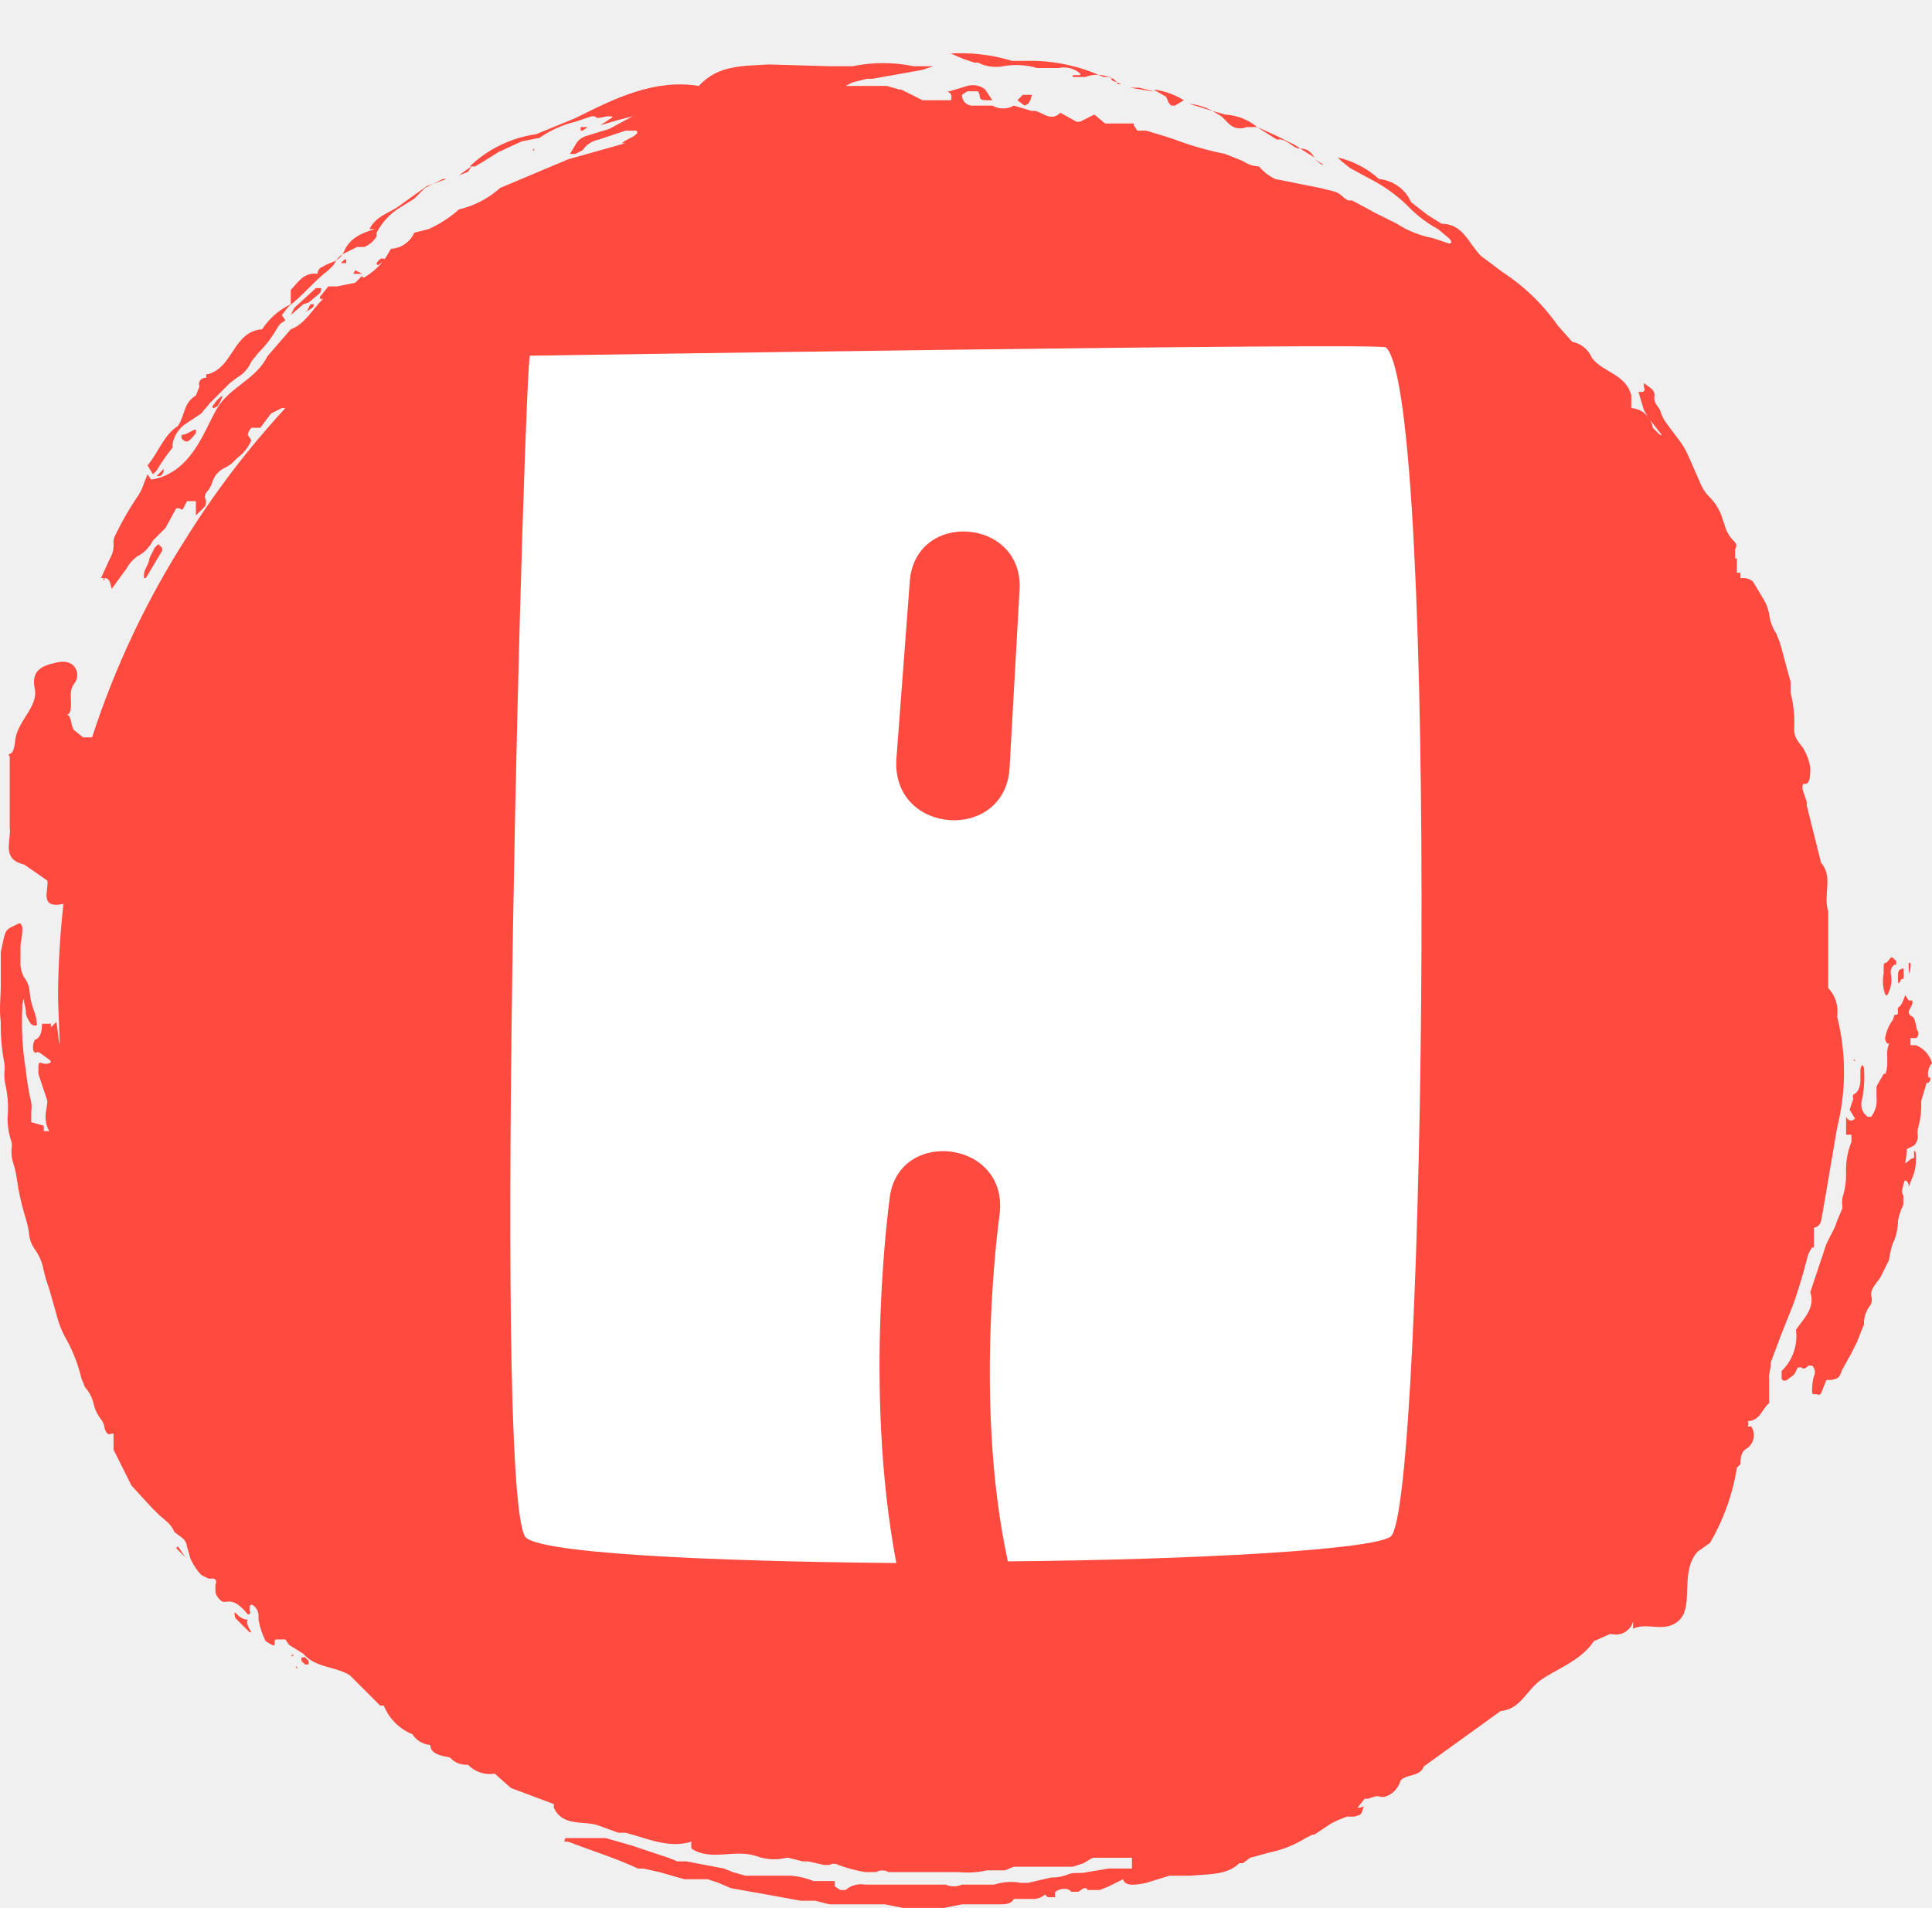
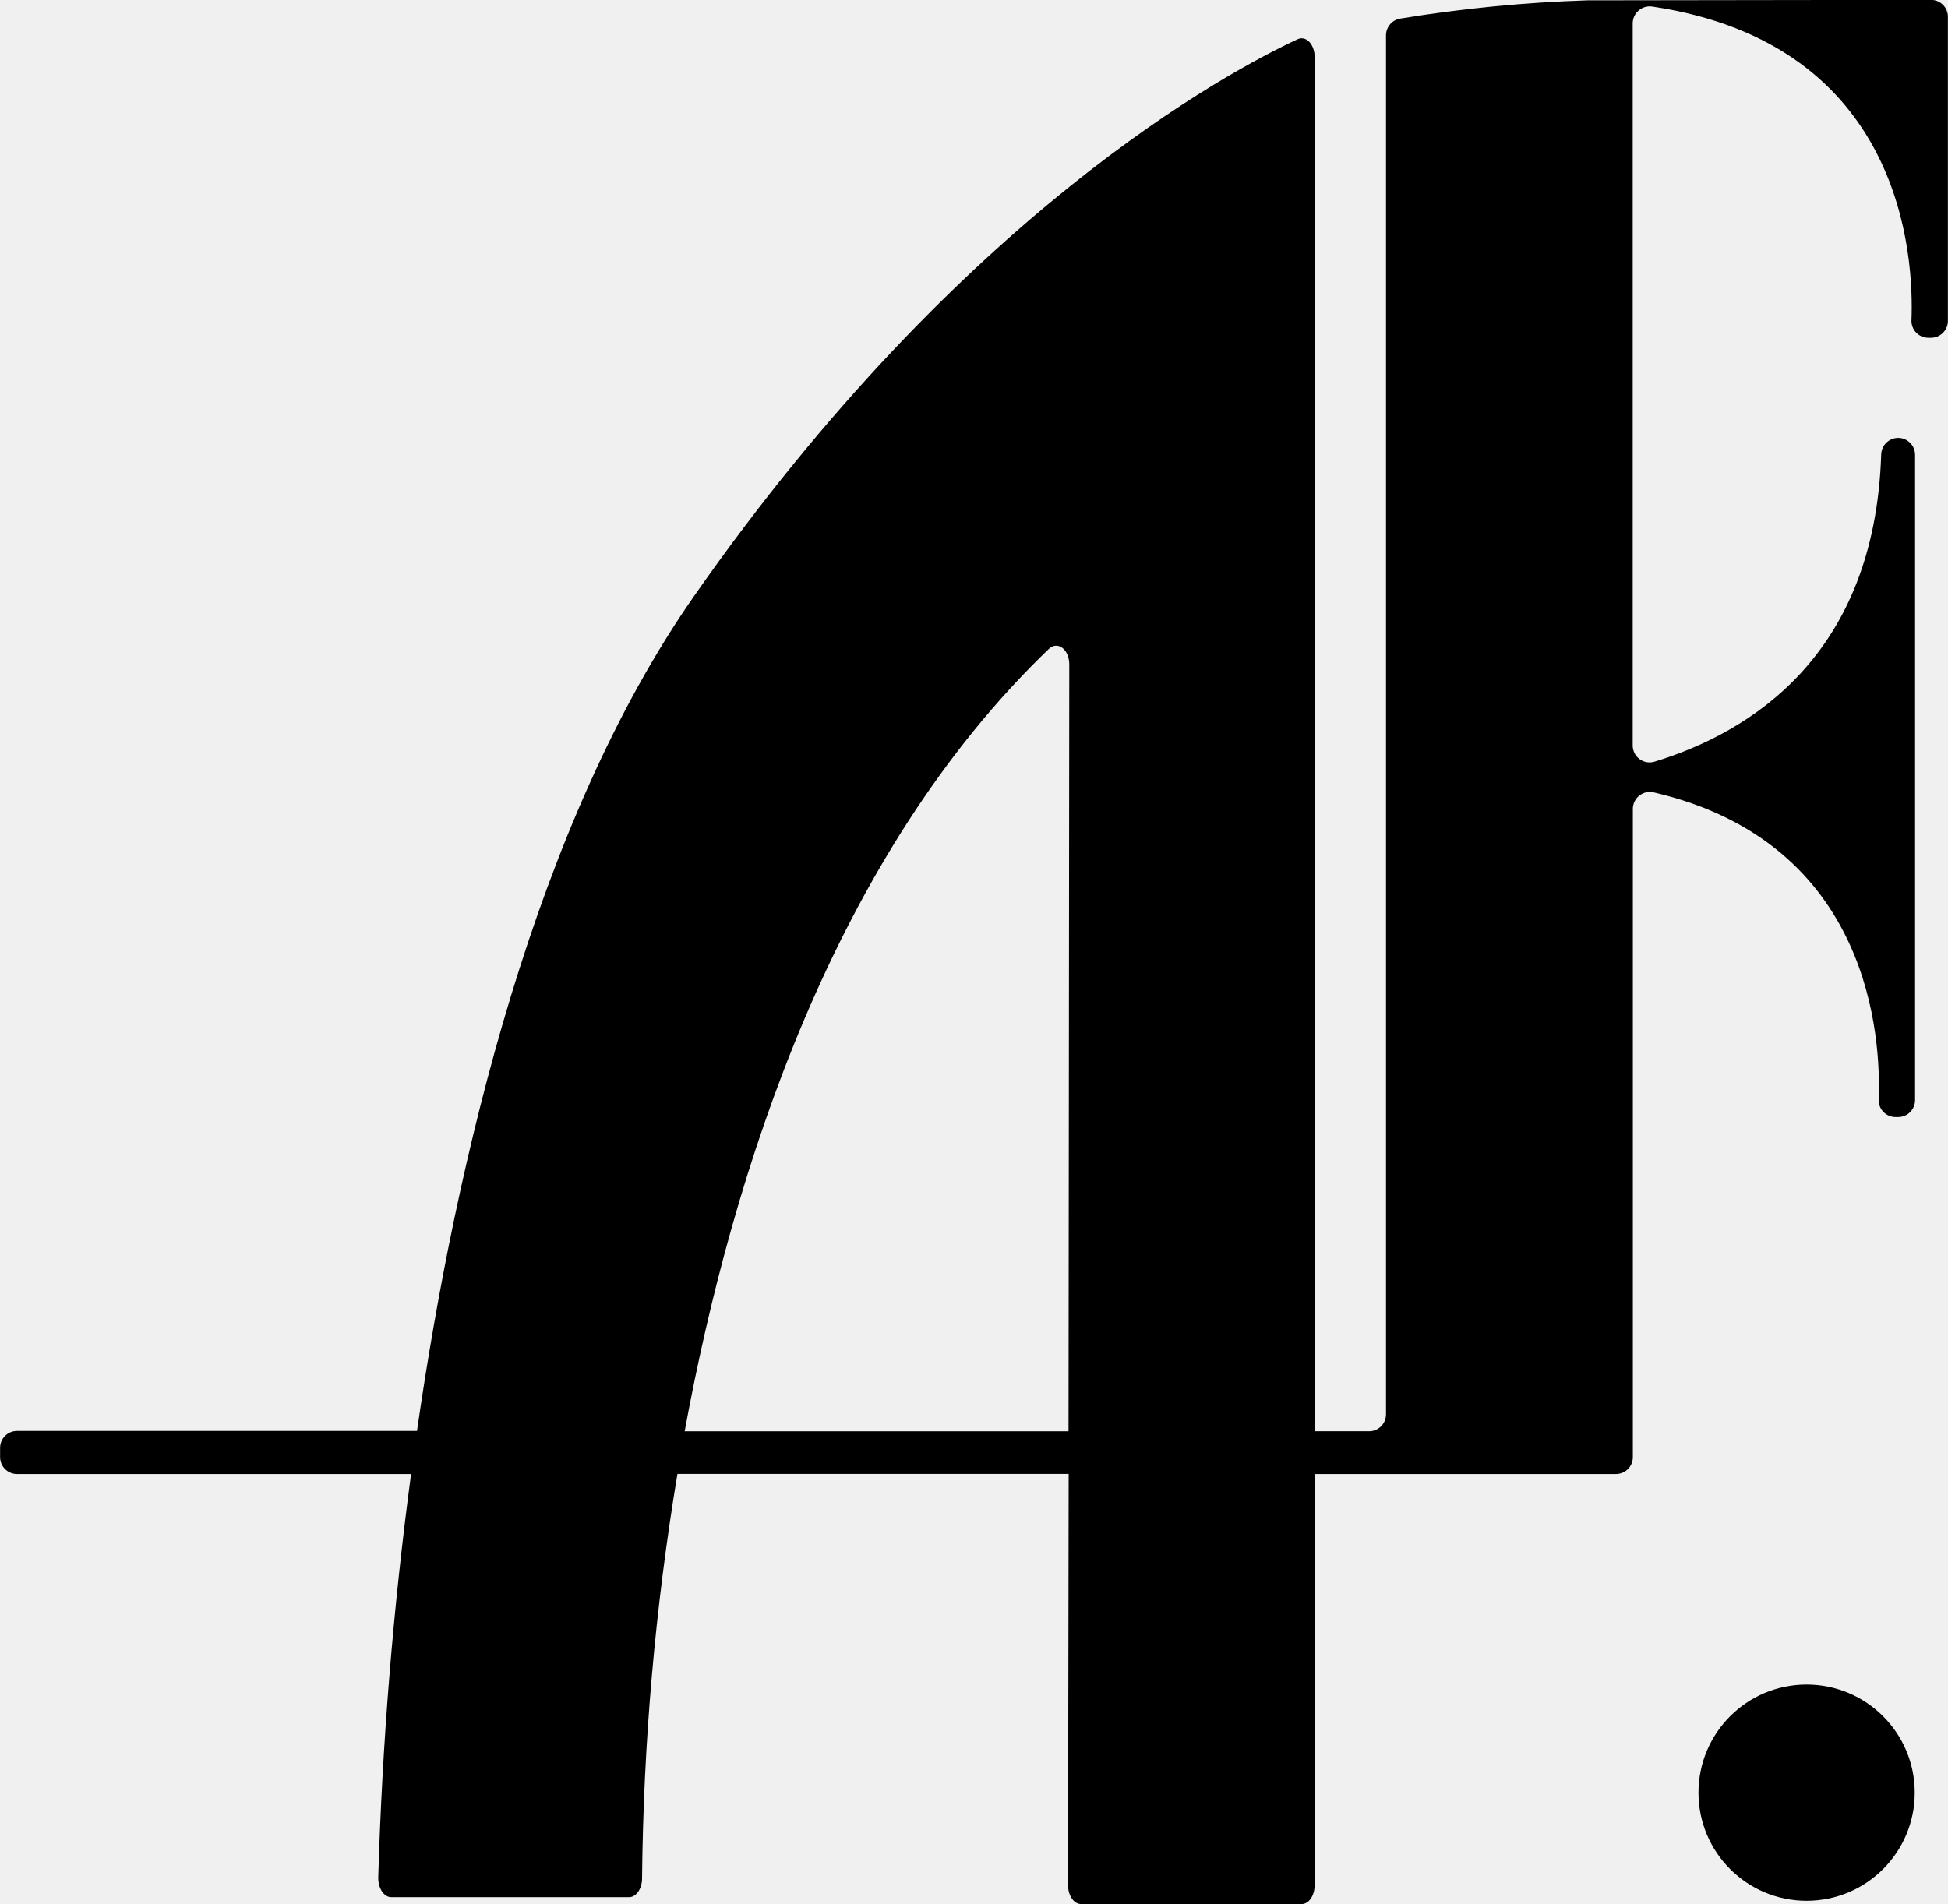
- <svg xmlns="http://www.w3.org/2000/svg" width="308.761" height="304.916" viewBox="0 0 106.008 104.687" class="css-1j8o68f" version="1.1" id="svg23">
-   <defs id="SvgjsDefs2684" />
-   <g id="SvgjsG2685" featurekey="rootContainer" transform="matrix(0.9820593,0,0,0.9820593,-0.05456052,0)" fill="#ff4a3f">
-     <g id="g17">
-       <path d="M19.8 15.3h.5l-.4-.2zm.5.1zm.8-.7c0 .1 0 .1.1.1l.4-.3c-.2-.1-.3-.1-.5.2zm.4-.2zm-4.1 2.3zm-.2.6l.3-.2c.1-.1.1-.2.1-.2h-.2l-.2.4c-.1-.1-.1 0 0 0zm2.2-2.9h-.1l-.2.2h.3zm-2.1 2.4l.6-.5c.1-.1.1-.2.1-.3h-.3l-1.2 1.1-.2.4.7-.6zm-1.1.8z" id="path3" />
-       <path d="M9.7 25v-.2a1.7 1.7 0 0 1 .7-1.1l.9-.6.5-.6.7-.7.4-.4.4-.3a1.9 1.9 0 0 0 .8-.9l.4-.5a5.9 5.9 0 0 0 1-1.3l.2-.3.3-.2-.2-.3.4-.5c.8-.6 1.4-1.4 2.2-2l.3-.3a1.4 1.4 0 0 1 .5-.6l.8-.4h.4a1.4 1.4 0 0 0 .7-.6V13a3.5 3.5 0 0 1 1.3-1.4l.8-.5.2-.2.4-.4 1-.5h.2l-1.1.4-1.4 1c-.6.5-1.4.6-1.8 1.4h.3c-.7.2-1.4.5-1.7 1.2s-.8.6-1.2.9a.4.4 0 0 0-.3.4c-.8-.1-1.1.5-1.5.9v.8a3.9 3.9 0 0 0-1.6 1.4c-1.6.1-1.6 2.1-3 2.5h-.1a.2.2 0 0 0 0 .2c-.3 0-.5.2-.4.5l-.2.5c-.7.4-.6 1.1-1 1.7-.8.5-1.1 1.5-1.7 2.2l.3.5.2-.2a11.6 11.6 0 0 1 .9-1.3zM53.9 3.3l.6.2h.2a2.2 2.2 0 0 0 1.4.2 4.1 4.1 0 0 1 1.9.1h1.2a1.4 1.4 0 0 1 1.2.3.1.1 0 0 1 0 .1H60a.1.1 0 0 0 0 .1h.7a1.8 1.8 0 0 1 1.3 0c.2 0 .1.1.2.2l.5.2h-.2c-.2-.4-.5-.4-.8-.4a9.7 9.7 0 0 0-4.3-.9h-.8A9.8 9.8 0 0 0 53 3h.2zm7.3 3.1zM50.3 4.7zm10.9 1.7h.2-.2zM19 14.7zm32.1-10zm17.6 2.2a.9.9 0 0 0 1 .2h.6a3.1 3.1 0 0 0-1.8-.7l-.7-.2.5.3zm-3.4-1.3c0 .1.1.2.2.3h.2l.5-.3a4.2 4.2 0 0 0-1.7-.6l.7.4zm7.4 2.7l.8.5c-.2-.3-.4-.5-.8-.5z" id="path5" />
-       <path d="M99 76.1l.6-1.6.6-1.5c.2-.5.6-1.8.8-2.6a1.7 1.7 0 0 1 .3-.7h.1v-1.1c.5-.1.4-.6.5-.9l.8-4.7a12.7 12.7 0 0 0 0-6.2 1.9 1.9 0 0 0-.5-1.6v-4.3c-.3-.9.3-1.9-.4-2.7L101 45a.4.4 0 0 0 0-.2l-.2-.6a.5.5 0 0 1 0-.4h.1c.3 0 .3-.5.3-.9a3 3 0 0 0-.4-1.1l-.3-.4a1.1 1.1 0 0 1-.2-.7 6.7 6.7 0 0 0-.2-2v-.6c-.2-.7-.4-1.5-.6-2.2l-.2-.5a2.5 2.5 0 0 1-.4-1.1 2.5 2.5 0 0 0-.3-.8l-.6-1a.8.8 0 0 0-.6-.2h-.1V32h-.2v-.8H97V31a.4.4 0 0 0 0-.1v-.2c.1-.2.1-.3-.1-.5a1.8 1.8 0 0 1-.4-.6l-.2-.6a2.9 2.9 0 0 0-.7-1.2 2.2 2.2 0 0 1-.5-.7l-.7-1.6a4.3 4.3 0 0 0-.6-1l-.6-.8a2.4 2.4 0 0 1-.4-.8l-.2-.3a.6.6 0 0 1-.1-.5.5.5 0 0 0-.2-.4l-.4-.3v.2c.1.2 0 .3-.1.3h-.2l.3 1 .3.5.7.9h-.1l-.2-.2-.2-.2a1.3 1.3 0 0 0-1.2-1.1v-.7c-.3-1.2-1.6-1.3-2.2-2.1a1.5 1.5 0 0 0-1.1-.9l-.8-.9a11.3 11.3 0 0 0-3.1-3l-.8-.6-.4-.3c-.7-.7-1-1.8-2.2-1.8l-.8-.5-.9-.7a2.2 2.2 0 0 0-1.8-1.3 5.1 5.1 0 0 0-2.3-1.2l.2.2.5.4 1.3.7a8.5 8.5 0 0 1 2.1 1.6 6.8 6.8 0 0 0 1.5 1.1l.6.5c.1.1.2.2.1.3H81l-.9-.3a5.6 5.6 0 0 1-2-.8l-1.2-.6-1.3-.7h-.2c-.3-.1-.4-.4-.8-.5l-.8-.2-2.5-.5a2.6 2.6 0 0 1-.9-.7 1.7 1.7 0 0 1-.9-.3l-1-.4a18.1 18.1 0 0 1-2.8-.8l-.6-.2-1-.3h-.5l-.2-.3v-.1h-1.6l-.6-.5-.4.2-.4.2h-.2l-.9-.5c-.6.6-1.1-.2-1.6-.1l-1-.3a1.2 1.2 0 0 1-1.2 0h-1.2a.6.6 0 0 1-.5-.6l.3-.2h.6a.7.7 0 0 1 .1.3c0 .2.2.2.5.2h.2l-.4-.6a1.1 1.1 0 0 0-1-.2l-1 .3H53c.3.2.2.3.2.5h-1.6l-.4-.2-.8-.4h-.1l-.7-.2h-2.3l.4-.2.8-.2h.3l1.7-.3 1.1-.2.6-.2h-1.1a8.4 8.4 0 0 0-3.4 0h-1.3L43 3.6c-1.4.1-2.8 0-3.9 1.2-2.5-.4-4.7.7-6.9 1.8l-2.2.9a6.7 6.7 0 0 0-3.7 1.8h.3l.5-.3.8-.5 1.3-.6 1-.2a6 6 0 0 1 2-.9l.9-.3h.2c.1.2.5 0 .7 0h.2c.1 0 .1.1 0 .1l-.6.4 1-.3.8-.2-1.3.7-1.3.4a1 1 0 0 0-.6.5l-.3.5h.3l.4-.2a1.4 1.4 0 0 1 .9-.6l1.5-.5h.5a.1.1 0 0 1 .1.2c-.2.2-.6.3-.8.5h.2l-3.2.9-3.8 1.6a5.2 5.2 0 0 1-2.3 1.2 6.6 6.6 0 0 1-1.7 1.1l-.8.2a1.5 1.5 0 0 1-1.3.9l-.3.5a3.7 3.7 0 0 1-1.2 1.1h-.1v-.1l-.2.2-.2.2-1 .2h-.5l-.4.5c-.1.1-.1.2 0 .2h.1c-.6.6-1 1.4-1.8 1.7L15 19.9c-.6 1.2-1.8 1.6-2.6 2.6s-1.4 3.9-3.9 4.3l-.2-.3-.2.5a2.7 2.7 0 0 1-.4.8 16.9 16.9 0 0 0-1.2 2.1.8.8 0 0 0-.1.5 1.4 1.4 0 0 1-.2.8l-.5 1.1h.2c.3 0 .3.3.4.6l.8-1.1a2.2 2.2 0 0 1 .6-.7 2 2 0 0 0 .9-.9l.3-.3.4-.4.6-1.1h.2c.1.1.1.1.2 0l.2-.4h.5v.8l.5-.5a.5.5 0 0 0 0-.5.4.4 0 0 1 .1-.3 1.5 1.5 0 0 0 .3-.5 1.3 1.3 0 0 1 .8-.9l.3-.2.3-.3a2.4 2.4 0 0 0 .8-1l-.2-.3c0-.1.1-.3.2-.4h.5l.6-.8.6-.3h.2a48.8 48.8 0 0 0-5.5 7.2h-.1.1a48.4 48.4 0 0 0-5.3 11.2h-.5l-.5-.4c-.2-.2-.1-.7-.4-.9h.1c.3-.5-.1-1.2.3-1.7s.1-1.4-.9-1.2-1.5.5-1.3 1.5-1 1.8-1.1 2.9-.5.5-.3.9v3.9c.1.8-.5 1.8.8 2.1l1.3.9c.1.5-.5 1.6.9 1.3a49.2 49.2 0 0 0-.3 5c0 1.1.1 2.2.1 3.3v-.4c-.1-.4-.1-.8-.2-1.3l-.3.3v-.2h-.5c0 .5-.1.8-.4.9a.9.9 0 0 0-.1.5c0 .1.1.3.2.2s.4.2.7.4-.2.3-.4.2-.2.1-.2.3v.3l.5 1.5c0 .3-.1.6-.1.9a1.7 1.7 0 0 0 .2.8h-.3v-.3l-.7-.2v-.6a1.5 1.5 0 0 0 0-.5 14.6 14.6 0 0 1-.3-1.8 16.6 16.6 0 0 1-.2-3.5.9.9 0 0 1 .1-.5v.2a2.9 2.9 0 0 1 .1.5.8.8 0 0 0 .1.4c.1.2.2.4.4.4s.1-.1.1-.2a2.1 2.1 0 0 0-.1-.5 4.2 4.2 0 0 1-.3-1.3 1.5 1.5 0 0 0-.3-.7 1.6 1.6 0 0 1-.2-.9v-.8c0-.3.1-.6.1-.9a.5.5 0 0 0-.1-.4h-.1c-.8.4-.7.2-1 1.6V55c0 .7-.1 1.4 0 2.1a10.8 10.8 0 0 0 .2 2.3 1.8 1.8 0 0 1 0 .5 3.1 3.1 0 0 0 .1.9 5.9 5.9 0 0 1 .1 1.3 3.9 3.9 0 0 0 .2 1.7 1.2 1.2 0 0 1 0 .4 2.1 2.1 0 0 0 .1.8 4.9 4.9 0 0 1 .2.9 14 14 0 0 0 .5 2.2 5 5 0 0 1 .2 1 1.7 1.7 0 0 0 .3.7 2.9 2.9 0 0 1 .5 1.2 8.5 8.5 0 0 0 .3 1l.4 1.4a5.4 5.4 0 0 0 .6 1.5 8.5 8.5 0 0 1 .8 2.1l.2.5a2.1 2.1 0 0 1 .5 1 2.1 2.1 0 0 0 .4.8 1 1 0 0 1 .2.5c.1.3.2.4.4.3h.1v.9l.5 1 .5 1 1.1 1.2.4.4c.3.3.7.5.9 1l.4.3a.7.7 0 0 1 .3.5l.2.7a3.3 3.3 0 0 0 .6.9l.4.2h.3a.2.2 0 0 1 .1.3 2.5 2.5 0 0 0 0 .5.9.9 0 0 0 .4.5h.2c.4-.1.8.2 1.2.7h.1c0-.1.1-.1 0-.2v-.2c0-.1.1-.2.2-.1a.7.7 0 0 1 .3.6v.2a4.3 4.3 0 0 0 .4 1.2c.5.3.5.3.5.1s0-.2.2-.2h.4l.2.3.8.5c.7.8 1.8.7 2.6 1.2l1.7 1.7h.2a2.9 2.9 0 0 0 1.6 1.6 1.3 1.3 0 0 0 1 .6c0 .5.6.6 1.1.7a1.2 1.2 0 0 0 .8.4h.2a1.7 1.7 0 0 0 1.5.5l.9.8 2.4.9v.2c.5 1.1 1.7.7 2.5 1l1.1.4h.4c1.2.3 2.4.9 3.7.5a.7.7 0 0 0 0 .4c1.1.7 2.4 0 3.6.4a2.9 2.9 0 0 0 1.7.1h.1l.8.2h.3l.9.2h.3a.5.5 0 0 1 .5 0 7.9 7.9 0 0 0 1.5.4h.6a.7.7 0 0 1 .7 0h3.9a5 5 0 0 0 1.6-.1h1l.5-.2H60l.6-.2.5-.3h2.2v.6H62l-1.2.2c-.4.1-.7 0-1 .1a2.4 2.4 0 0 1-1 .2l-1.3.3h-.4a3.1 3.1 0 0 0-1.5.1h-1.8a1.1 1.1 0 0 1-.9 0h-4.5a1.3 1.3 0 0 0-1.1.3H47l-.3-.2v-.3h-1.2a4.1 4.1 0 0 0-1.3-.3h-2.5l-.7-.2-.5-.2-2.1-.4h-.5l-.5-.2-2.1-.7-1.4-.4h-2.2c-.1 0-.1.1-.1.2h.2c1.3.5 2.6.9 3.9 1.5h.3l.9.2 1.4.4h1.3l.6.2.7.3 1.7.3 1.1.2 1.1.2h.8l.8.2h3.1l1 .2h2.3l1-.2H56c.4 0 .6-.1.7-.3h1a1 1 0 0 0 .8-.3c-.1.1 0 .1.1.2h.4v-.2c0-.1 0-.1.2-.2s.6-.1.7.1h.4l.3-.2c.2 0 .2 0 .2.1h.7l.5-.2.8-.4c.1.3.4.4 1.3.2l1.3-.4h1.2c.9-.1 2 0 2.7-.7h.2l.4-.3 1.1-.3a6.1 6.1 0 0 0 2-.8l.4-.2h.1l.9-.6.4-.2.5-.2h.4c.4-.1.4-.1.5-.4s0-.1-.2-.1h-.1l.4-.5h.2c.3-.1.5-.2.7-.1h.2a1.3 1.3 0 0 0 .9-.9c.3-.4 1.1-.2 1.3-.8l4.3-3.1c1.1-.1 1.4-1.1 2.2-1.7s2.3-1.1 3-2.2l.9-.4h.1a1 1 0 0 0 1.2-.7v.4c.8-.4 1.8.3 2.6-.5s0-2.7 1-3.8l.7-.5a12.1 12.1 0 0 0 1.5-4.2l.2-.2c0-.3 0-.7.4-.9a.9.9 0 0 0 .2-1.2h-.2a.3.3 0 0 0 0-.3c.7 0 .8-.7 1.2-1V77a.5.5 0 0 1 0-.2 3.8 3.8 0 0 0 .1-.7zM5.9 32.2z" id="path7" />
-       <path d="M26.4 9.3l-.3.2-.4.3.5-.2zm6.1-2h.1l.3-.2h-.4zm-2.6 1l-.1.1h.1v-.1zm-1.5 1.4zm1.3-.2zm-6.3 3.1zM9.2 26.2l-.4.4H9a.4.4 0 0 0 .2-.4zm3-3.5a2.1 2.1 0 0 0 .3-.6 1.5 1.5 0 0 0-.5.5c-.1.1-.1.2 0 .2zM11 24.2V24c-.2 0-.5.3-.8.3v.2c.3.3.4.2.8-.3zm3 66.2zM73.9 9.2h.1l-.5-.3zm-2.5-1.4c.5-.1.8.4 1.2.5h.1l-.3-.2-1-.5-1.1-.5.3.2zM52.8 3.1zm11.7 2h-.1l-1.2-.2h.5zm2 .7l1.3.4a3.3 3.3 0 0 0-1.3-.4zm-9 0a1 1 0 0 0 .2-.5h-.5l-.3.3.4.3zm9 1.6zM49.9 4.2zm2.9.7zM48.5 4zm13.8 2.1a.5.5 0 0 0 0 .1zm44.8 52.3h-.3V58h.3c.1 0 .2-.3.1-.4s-.1-.7-.3-.8a.3.3 0 0 1-.2-.3l.2-.4a.4.4 0 0 0 0-.2h-.2l-.2-.3c-.1.3-.2.6-.4.7a.5.5 0 0 0 0 .2c0 .1 0 .2-.1.2h-.1a1.1 1.1 0 0 1-.1.3 2.3 2.3 0 0 0-.4.9.4.4 0 0 0 .1.4h.1a1.7 1.7 0 0 0-.1.8v.4a1.8 1.8 0 0 1-.1.5h-.1l-.4.7v.6a1.5 1.5 0 0 1-.3 1.1h-.2l-.2-.2a.9.9 0 0 1-.1-.8 6.5 6.5 0 0 0 .1-1.7c0-.1-.1-.2-.1-.2a.5.5 0 0 0-.1.3v.6c0 .2-.1.6-.3.7s-.1.2-.1.3l-.2.6.3.5c-.2.2-.4.1-.5-.1v1h.3v.4a4.2 4.2 0 0 0-.3 1.4 3.3 3.3 0 0 0 0 .4 4 4 0 0 1-.2 1.3 2 2 0 0 0 0 .6l-.3.7a3.2 3.2 0 0 1-.3.7l-.3.6-.9 2.7c.3.9-.4 1.5-.8 2.1a2.7 2.7 0 0 1-.8 2.3v.4c0 .1.1.2.3.1l.4-.3.2-.4h.2c.1.1.2.1.4-.1h.2a.5.5 0 0 1 .1.6 2.9 2.9 0 0 0-.1.8c0 .1 0 .2.1.2h.2c.1.1.2 0 .3-.3l.2-.5h.3c.4-.1.4-.1.6-.6l.5-.9.3-.6.4-1a1.6 1.6 0 0 1 .3-1 .6.6 0 0 0 .1-.6c0-.2 0-.3.2-.6l.3-.4.5-1a4.7 4.7 0 0 1 .2-.9 3 3 0 0 0 .3-1.3 3.8 3.8 0 0 1 .3-.9v-.5c-.1-.2-.1-.2 0-.6s.1-.2.2-.2a.4.4 0 0 1 .1.3l.2-.5a2.3 2.3 0 0 0 .2-.9v-.3c0-.1 0-.3-.1-.3v.4c-.2 0-.3.2-.5.3a6.4 6.4 0 0 0 .1-.8l.4-.2a.7.7 0 0 0 .2-.6 1.4 1.4 0 0 1 0-.3 4.8 4.8 0 0 0 .2-1.4v-.2l.3-1h.1a.3.3 0 0 0 .1-.3h-.1a.9.9 0 0 1 .2-.8 1.5 1.5 0 0 0-.9-1zm-1.2 7.8zm-.2-9.9zm0 0zM9.1 30.8a.3.3 0 0 0 0-.2l-.2-.2-.2.2-.3.6c0 .3-.3.6-.3.9v.2h.1zm96.3 24.8h.1a1.7 1.7 0 0 0 .2-1.2.5.5 0 0 1 .2-.5h.1v-.2l-.2-.2h-.1c-.1.1-.2.3-.3.3s-.1.1-.1.3v.3a2.2 2.2 0 0 0 .1 1.2zM13.2 90.1c-.1 0 0 .2 0 .3l.8.8h.1c-.2-.3-.3-.6-.2-.7a.9.9 0 0 1-.5-.2zm.8.3zm92.3-35.7h.1a2 2 0 0 0 0-.6c-.3.1-.3.1-.3.6s.1.1.2 0z" id="path9" />
-       <path d="M106.7 62a.6.6 0 0 0 .1-.5c0-.1-.1-.2-.1-.1h-.2v.2c0 .4.1.5.2.4zm.1-8.2h-.1v.6a1 1 0 0 0 .1-.6zM17.1 92.6h-.2v.2l.2.2h.2v-.2zm86.6-33.3c0-.1 0-.1-.1-.1zM9.9 86.5l.5.5-.4-.6z" id="path11" />
-       <circle cx="10.5" cy="87.1" transform="rotate(-24.8 10.4 87.159)" id="circle13" />
-       <path d="M9.7 30.1h-.1v.2-.2h.1zm83.2-6.6l-.2-.3h-.1zm-14.7 77.1zM5.9 32.2zm-.1.2a.3.3 0 0 0 .1-.2v.2zm1.9-4.9zM61.5 2.4zm42.8 58.2v.1-.1zM16.4 92.5h-.1c.1.1.2 0 .1-.1zm.2.7h.1l-.1-.1v.1zm73.9-71.3zm15.2 34.4zM14.6 91.7zm92.1-37zm-.8 11.4zM34.6 0z" id="path15" />
-     </g>
-   </g>
-   <g id="SvgjsG2686" featurekey="nameFeature-0" transform="matrix(2.284354,0,0,2.284354,27.98006,-5.60952)" fill="#ffffff">
-     <path d="M9.6 16.48 l-0.32 4.24 c-0.08 1.8 2.6 1.96 2.72 0.2 l0.24 -4.28 c0.12 -1.76 -2.56 -1.96 -2.64 -0.16 z M0.48 11 l0 0 c0.04 0 20.48 -0.32 20.56 -0.2 c1.28 1.12 0.96 27.8 0.12 28.56 c-0.4 0.32 -4.64 0.56 -9.2 0.6 c-0.84 -3.84 -0.2 -8.32 -0.2 -8.32 c0.24 -1.8 -2.44 -2.12 -2.64 -0.4 c0 0.04 -0.64 4.52 0.16 8.76 c-4.56 -0.04 -8.68 -0.24 -8.92 -0.64 c-0.8 -1.44 0 -28.28 0.12 -28.36 z" id="path20" />
-   </g>
+ <svg xmlns="http://www.w3.org/2000/svg" id="AF_Logo" viewBox="0 0 415.26 405.94">
+   <path d="M454,47l-72.22.1h-1A307.63,307.63,0,0,0,340.83,51a3.62,3.62,0,0,0-3,3.58v294a3.61,3.61,0,0,1-3.61,3.61h-11.6v-293c0-2.7-1.83-4.63-3.62-3.8-14.69, 6.82-71.68,37.1-128.67,118.73-33.81,48.42-50.67,119.81-59.07,178H46a3.61,3.61,0,0,0-3.61,3.61v1.89A3.61,3.61,0,0,0,46,361.31h84a835.42,835.42,0,0,0-7, 86.1c0,2.25,1.21,4.12,2.78,4.12h50.67c1.54,0,2.78-1.78,2.79-4a557.41,557.41,0,0,1,7.54-86.24h83.4L270.05,449c0,2.18,1.25,4,2.78,4h47c1.54,0,2.78-1.79, 2.78-4V361.31h64.24a3.6,3.6,0,0,0,3.6-3.61V219.49a3.63,3.63,0,0,1,4.46-3.52c46.47,10.82,48.45,52.73,47.94,65.51a3.6,3.6,0,0,0,3.61,3.72H447a3.61, 3.61,0,0,0,3.61-3.61V144a3.62,3.62,0,0,0-3.61-3.61,3.64,3.64,0,0,0-3.61,3.55c-1.38,42.74-27.72,59.19-48.35,65.5a3.6,3.6,0,0,1-4.62-3.46V52a3.64, 3.64,0,0,1,4.19-3.57c53.56,8,55.77,53.48,55.23,66.9a3.6,3.6,0,0,0,3.61,3.72H454a3.61,3.61,0,0,0,3.61-3.6V50.64A3.61,3.61,0,0,0,454,47ZM188.32, 352.2c10.26-55.81,31.92-122.88,77.63-166.81,1.85-1.78,4.34.07,4.36,3.26l-.16,163.55Z" transform="translate(-42.37 -47.03)" />
+   <circle cx="385.12" cy="382.22" r="23.05" />
</svg>
